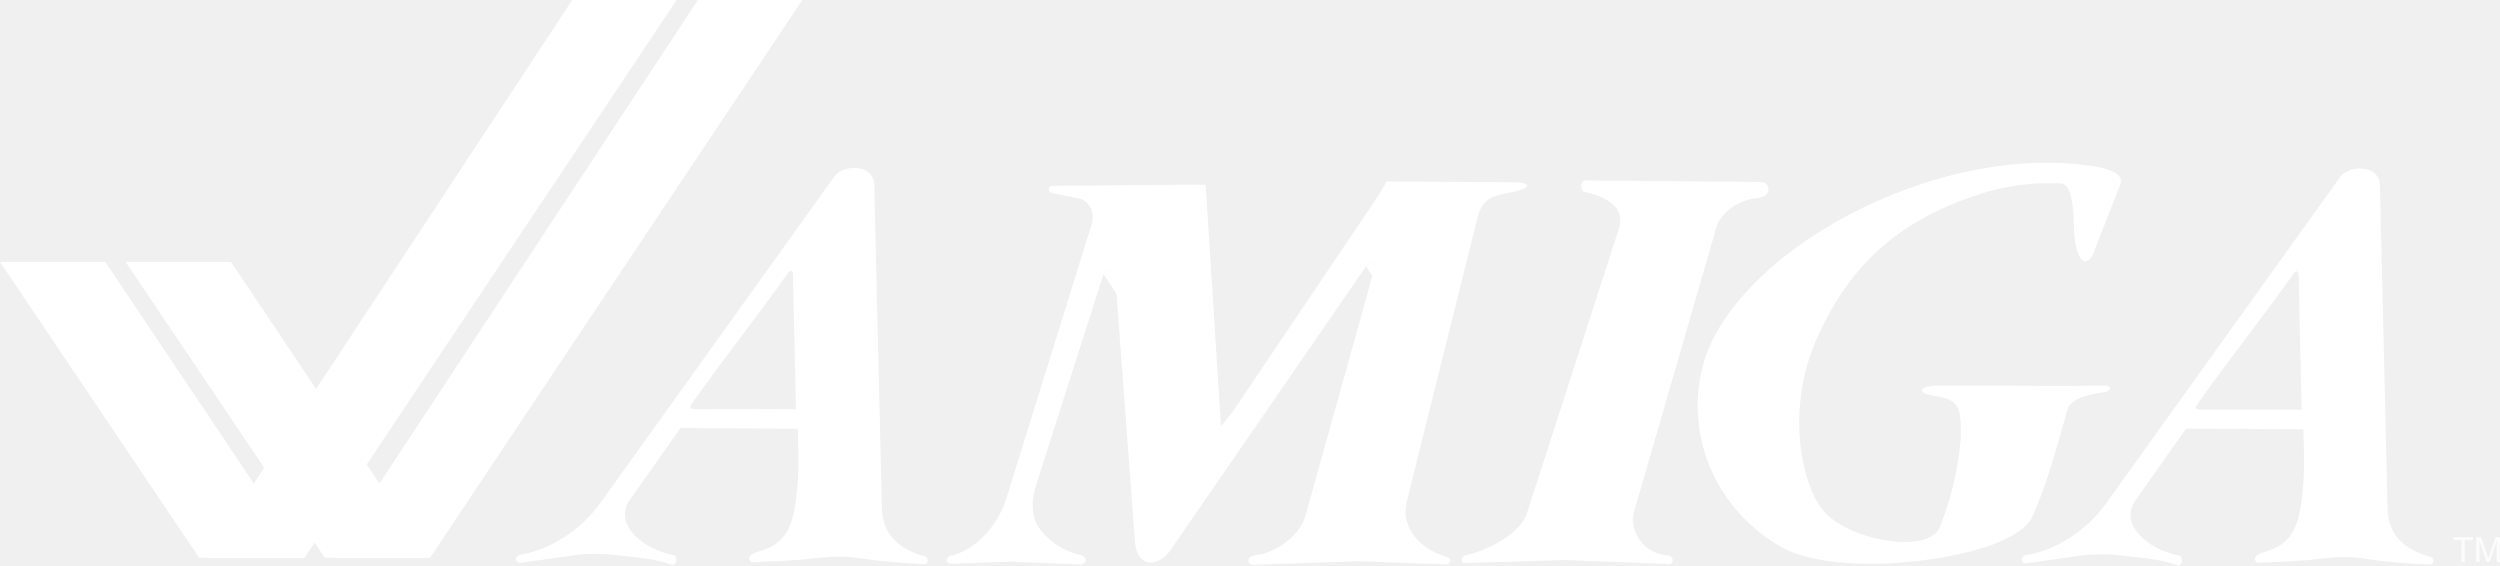
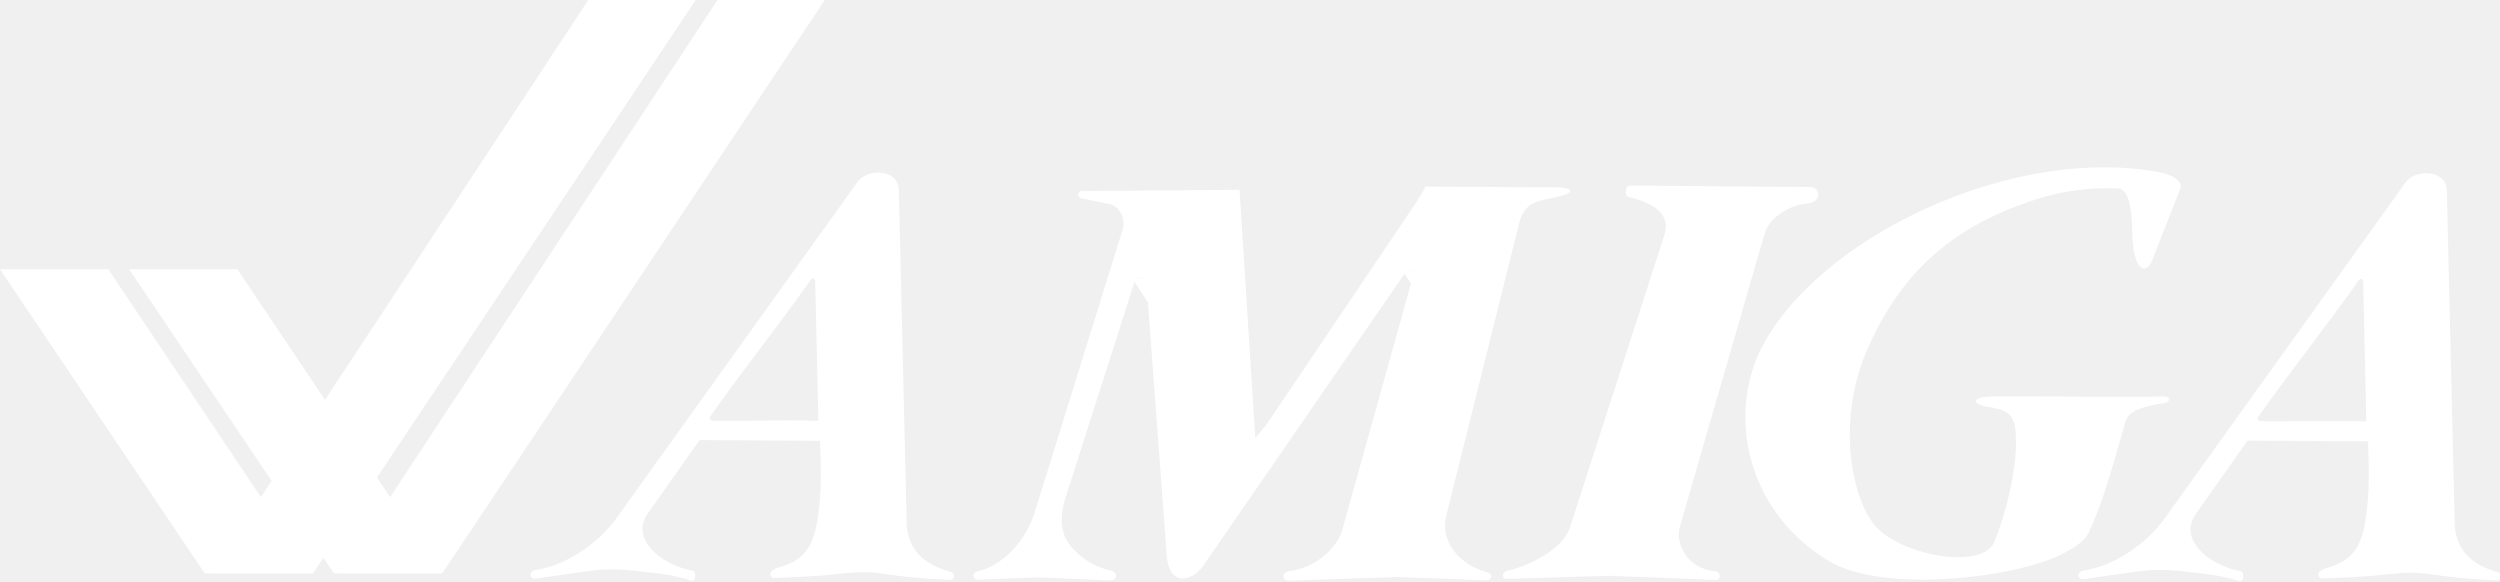
<svg xmlns="http://www.w3.org/2000/svg" id="Ebene_1" enable-background="new 0 0 566.929 128.211" version="1.1" y="0px" x="0px">
  <g id="Layer_1" fill="#fff">
    <g id="g5" fill="#fff">
      <g id="g7">
        <g id="g9" fill="#fff">
          <g id="g11" enable-background="new    " fill="#fff">
            <g id="g13" enable-background="new    ">
              <g id="g15" fill="#fff">
                <g id="g17" fill="#fff">
                  <g id="g19" fill="#fff">
                    <path id="SVGID_1_" d="m252.63 61.838l3.529 5.3c-0.273-0.412-0.726-0.676-1.179-0.676-0.478 0-0.955 0.295-1.221 1.027l-3.529-5.299c0.267-0.732 0.743-1.029 1.222-1.029 0.45 0 0.9 0.266 1.18 0.677z" />
                  </g>
                </g>
              </g>
            </g>
            <g id="g22" enable-background="new    ">
              <g id="g24" fill="#fff">
                <g id="g26" fill="#fff">
                  <g id="g28" fill="#fff">
                    <path id="SVGID_3_" d="m311.43 60.064l3.53 5.3c-0.172-0.258-0.422-0.391-0.687-0.391-0.353 0-0.724 0.236-0.964 0.721l-3.527-5.299c0.239-0.483 0.613-0.72 0.965-0.72 0.27-0.001 0.52 0.132 0.69 0.389z" />
                  </g>
                </g>
              </g>
            </g>
            <g id="g31">
              <path id="path33" d="m314.47 41.153l29.807 0.189c0.568 0 4.659 0.663-0.453 1.999-4.084 1.063-7.429 0.661-8.764 5.979l-16.086 64.575c-1.336 5.768 3.152 10.742 8.955 12.301 1.313 0.32 1.393 1.714-0.157 1.799l-19.586-0.723-23.796 0.804c-1.728 0-1.795-1.794 0.085-2.125 5.562-0.567 10.478-5.151 11.548-8.913l15.643-56.077c0.002-0.846-0.435-1.287-0.914-1.287-0.35 0-0.724 0.236-0.965 0.719l-44.044 63.917c-1.22 1.967-3.14 3.271-4.838 3.271-1.835 0-3.412-1.521-3.578-5.375l-4.433-59.588c-0.048-0.826-0.744-1.454-1.438-1.454-0.478 0-0.956 0.297-1.222 1.029l-15.107 47.273c-1.237 3.592-1.325 7.104 0.147 9.645 1.463 2.611 5.229 5.803 9.64 6.701 1.714 0.412 1.628 2.125-0.004 2.209l-15.824-0.662-13.293 0.498c-1.561-0.084-1.393-1.631 0.004-1.883 4.578-0.979 9.826-5.637 12.205-12.266l19.571-62.897c0.821-2.376-0.476-5.236-2.852-5.804l-6.055-1.229c-1.063-0.082-1.215-1.632 0.002-1.632l34.736-0.282 3.482 54.755 2.548-3.099 33.147-49.173c0.38-0.676 1.37-2.225 1.87-3.206z" />
            </g>
          </g>
        </g>
      </g>
      <g id="g35">
        <g id="g37" fill="#fff">
          <g id="g39" enable-background="new    " fill="#fff">
            <g id="g41" fill="#fff">
              <path id="path43" d="m359.42 40.928l40.013 0.331c1.882 0 2.765 3.332-1 3.664-4.021 0.354-8.226 3.215-9.214 6.641l-18.747 64.8c-0.905 3.439 1.593 9.183 8.05 9.669 1.063 0.247 1.061 1.877 0.079 1.877l-23.63-0.906-22.697 0.685c-1.232 0-0.896-1.629 0.154-1.795 3.111-0.567 12.154-4.076 13.88-9.633l20.901-64.692c1.309-4.656-3.016-6.949-7.922-8.095-1.05-0.159-0.83-2.452 0.14-2.535z" />
            </g>
          </g>
        </g>
      </g>
      <g id="g45">
        <g id="g47" fill="#fff">
          <g id="g49" enable-background="new    " fill="#fff">
            <g id="g51" fill="#fff">
              <path id="path53" d="m464.13 36.898c4.105 0 8.133 0.34 12.004 1.062 2.461 0.496 5.475 1.62 4.738 3.746l-5.906 15.057c-0.467 1.534-1.244 2.462-2.031 2.462-1.094 0-2.207-1.792-2.551-6.244-0.195-2.436 0.197-11.205-3.146-11.393-0.85-0.046-1.695-0.067-2.543-0.067-5.363 0-10.688 0.885-15.43 2.396-18.068 5.767-29.525 15.623-37.079 32.453-7.386 16.191-3.739 33.693 1.478 39.662 3.557 4.066 11.865 6.874 18.252 6.874 3.75 0 6.836-0.97 7.904-3.224 3.457-8.307 5.133-18.494 4.809-23.151 0.014-5.647-2.201-6.086-6.41-6.866-2.951-0.313-3.896-2.227 1.615-2.227 0.293 0 0.604 0.006 0.936 0.019 1.77-0.011 3.492-0.017 5.188-0.017 3.881 0 7.602 0.021 11.299 0.039 3.473 0.018 6.924 0.035 10.473 0.035 3.246 0 6.576-0.017 10.072-0.06 0.98 0.483 0.896 0.897-0.088 1.384-5.973 0.897-8.352 2.043-8.924 4.254-2.309 7.85-4.383 16.438-8.123 24.488-1.33 2.883-7.604 5.626-9.648 6.204-6.354 2.263-16.916 4.063-26.975 4.063-8.072 0-15.821-1.16-20.812-4.183-18.713-11.438-22.079-33.127-14.438-47.428 11.33-21.272 45.47-39.334 75.34-39.334z" />
            </g>
          </g>
        </g>
      </g>
-       <g id="g55" opacity=".78" enable-background="new    ">
-         <path id="path57" d="m558.18 127.46v-4.979h-1.861v-0.667h4.477v0.667h-1.867v4.979h-0.75z" />
-         <path id="path59" d="m561.54 127.46v-5.646h1.125l1.338 4c0.123 0.371 0.213 0.65 0.271 0.836 0.063-0.206 0.164-0.508 0.299-0.906l1.352-3.93h1.006v5.646h-0.719v-4.727l-1.643 4.727h-0.674l-1.633-4.808v4.808h-0.73z" />
-       </g>
      <g id="Tick">
        <g id="g62">
          <polygon id="polygon79" points="28.491 59.393 52.378 59.393 97.306 126.46 73.637 126.46" />
          <polygon id="polygon104" points="158.26 0.001 181.93 0.001 97.553 126.46 74.98 126.46" />
        </g>
        <g id="g106">
          <polygon id="polygon123" points="0 59.393 23.889 59.393 68.816 126.46 45.147 126.46" />
          <polygon id="polygon148" points="129.77 0 153.44 0 69.063 126.46 46.489 126.46" />
        </g>
      </g>
      <g id="g150">
        <path id="path152" d="m154.31 97.063l-11.644 16.51c-3.452 5.4 3.078 11.04 10.279 12.354 0.66 0.512 0.548 2.163-0.415 2.163-0.105 0-0.219-0.02-0.345-0.062-0.144-0.063-2.86-1.195-9.034-1.772-1.652-0.157-4.623-0.663-8.245-0.663-1.248 0-2.571 0.061-3.947 0.213l-13.024 1.834c-1.232-0.082-1.229-1.55 0.002-1.881 6.293-0.814 13.835-5.482 18.259-11.771l52.979-73.901c0.875-1.269 2.745-2.007 4.565-2.007 2.279 0 4.474 1.158 4.517 3.887l1.745 73.983c0.566 6.205 4.724 8.829 9.962 10.294 0.732 0.495 0.411 1.477-0.086 1.645-0.34-0.007-6.801-0.106-14.522-1.254-1.807-0.267-3.22-0.421-4.946-0.421-1.493 0-3.221 0.116-5.64 0.373-3.029 0.32-1.598 0.366-13.862 0.91-0.466 0.022-0.919-0.099-1.017-0.888 0.109-0.91 1.48-1.348 1.918-1.465 4.9-1.358 7.317-3.816 8.392-9.846 1.16-6.631 0.85-12.268 0.694-18.072m-7.51-4.477c2.696 0 5.234 0.015 7.125 0.056l-0.7-30.797c-0.133-0.4-0.313-0.605-0.519-0.605-0.169 0-0.357 0.145-0.546 0.439-6.558 9.313-15.59 20.729-22.065 29.972-0.415 0.73-0.001 0.979 0.98 0.979 0.157 0.015 0.688 0.019 1.498 0.019 1.393 0 3.607-0.015 6.142-0.026 2.54-0.019 5.4-0.037 8.09-0.037" />
      </g>
      <g id="g154">
        <path id="path156" d="m551.41 126.37c0.732 0.482 0.398 1.464-0.086 1.632-0.34-0.006-6.801-0.106-14.521-1.239-1.834-0.271-3.254-0.429-5.002-0.429-1.479 0-3.189 0.113-5.584 0.366-3.041 0.318-1.598 0.365-13.877 0.91-0.457 0.021-0.904-0.098-1.002-0.887 0.107-0.909 1.48-1.338 1.906-1.467 4.908-1.348 7.326-3.815 8.404-9.845 1.158-6.618 0.838-12.256 0.684-18.069l-26.588-0.153-11.645 16.512c-3.439 5.392 3.09 11.024 10.289 12.338 0.662 0.521 0.539 2.168-0.422 2.168-0.107 0-0.223-0.021-0.352-0.063-0.145-0.06-2.859-1.183-9.021-1.773-1.65-0.156-4.625-0.662-8.246-0.662-1.248 0-2.57 0.059-3.945 0.213l-13.035 1.834c-1.221-0.084-1.219-1.551 0.004-1.881 6.305-0.814 13.834-5.472 18.27-11.771l52.98-73.886c0.875-1.274 2.744-2.013 4.563-2.013 2.281 0 4.479 1.163 4.52 3.891l1.744 73.972c0.57 6.22 4.74 8.84 9.98 10.31zm-36.62-33.497c2.705 0 5.256 0.015 7.152 0.056l-0.689-30.812c-0.137-0.4-0.318-0.605-0.521-0.605-0.172 0-0.355 0.144-0.539 0.44-6.568 9.325-15.592 20.74-22.078 29.97-0.404 0.732-0.002 0.98 0.979 0.98 0.191 0.018 0.945 0.022 2.078 0.022 1.377 0 3.32-0.012 5.516-0.022 2.53-0.014 5.39-0.029 8.1-0.029" />
      </g>
    </g>
  </g>
</svg>
